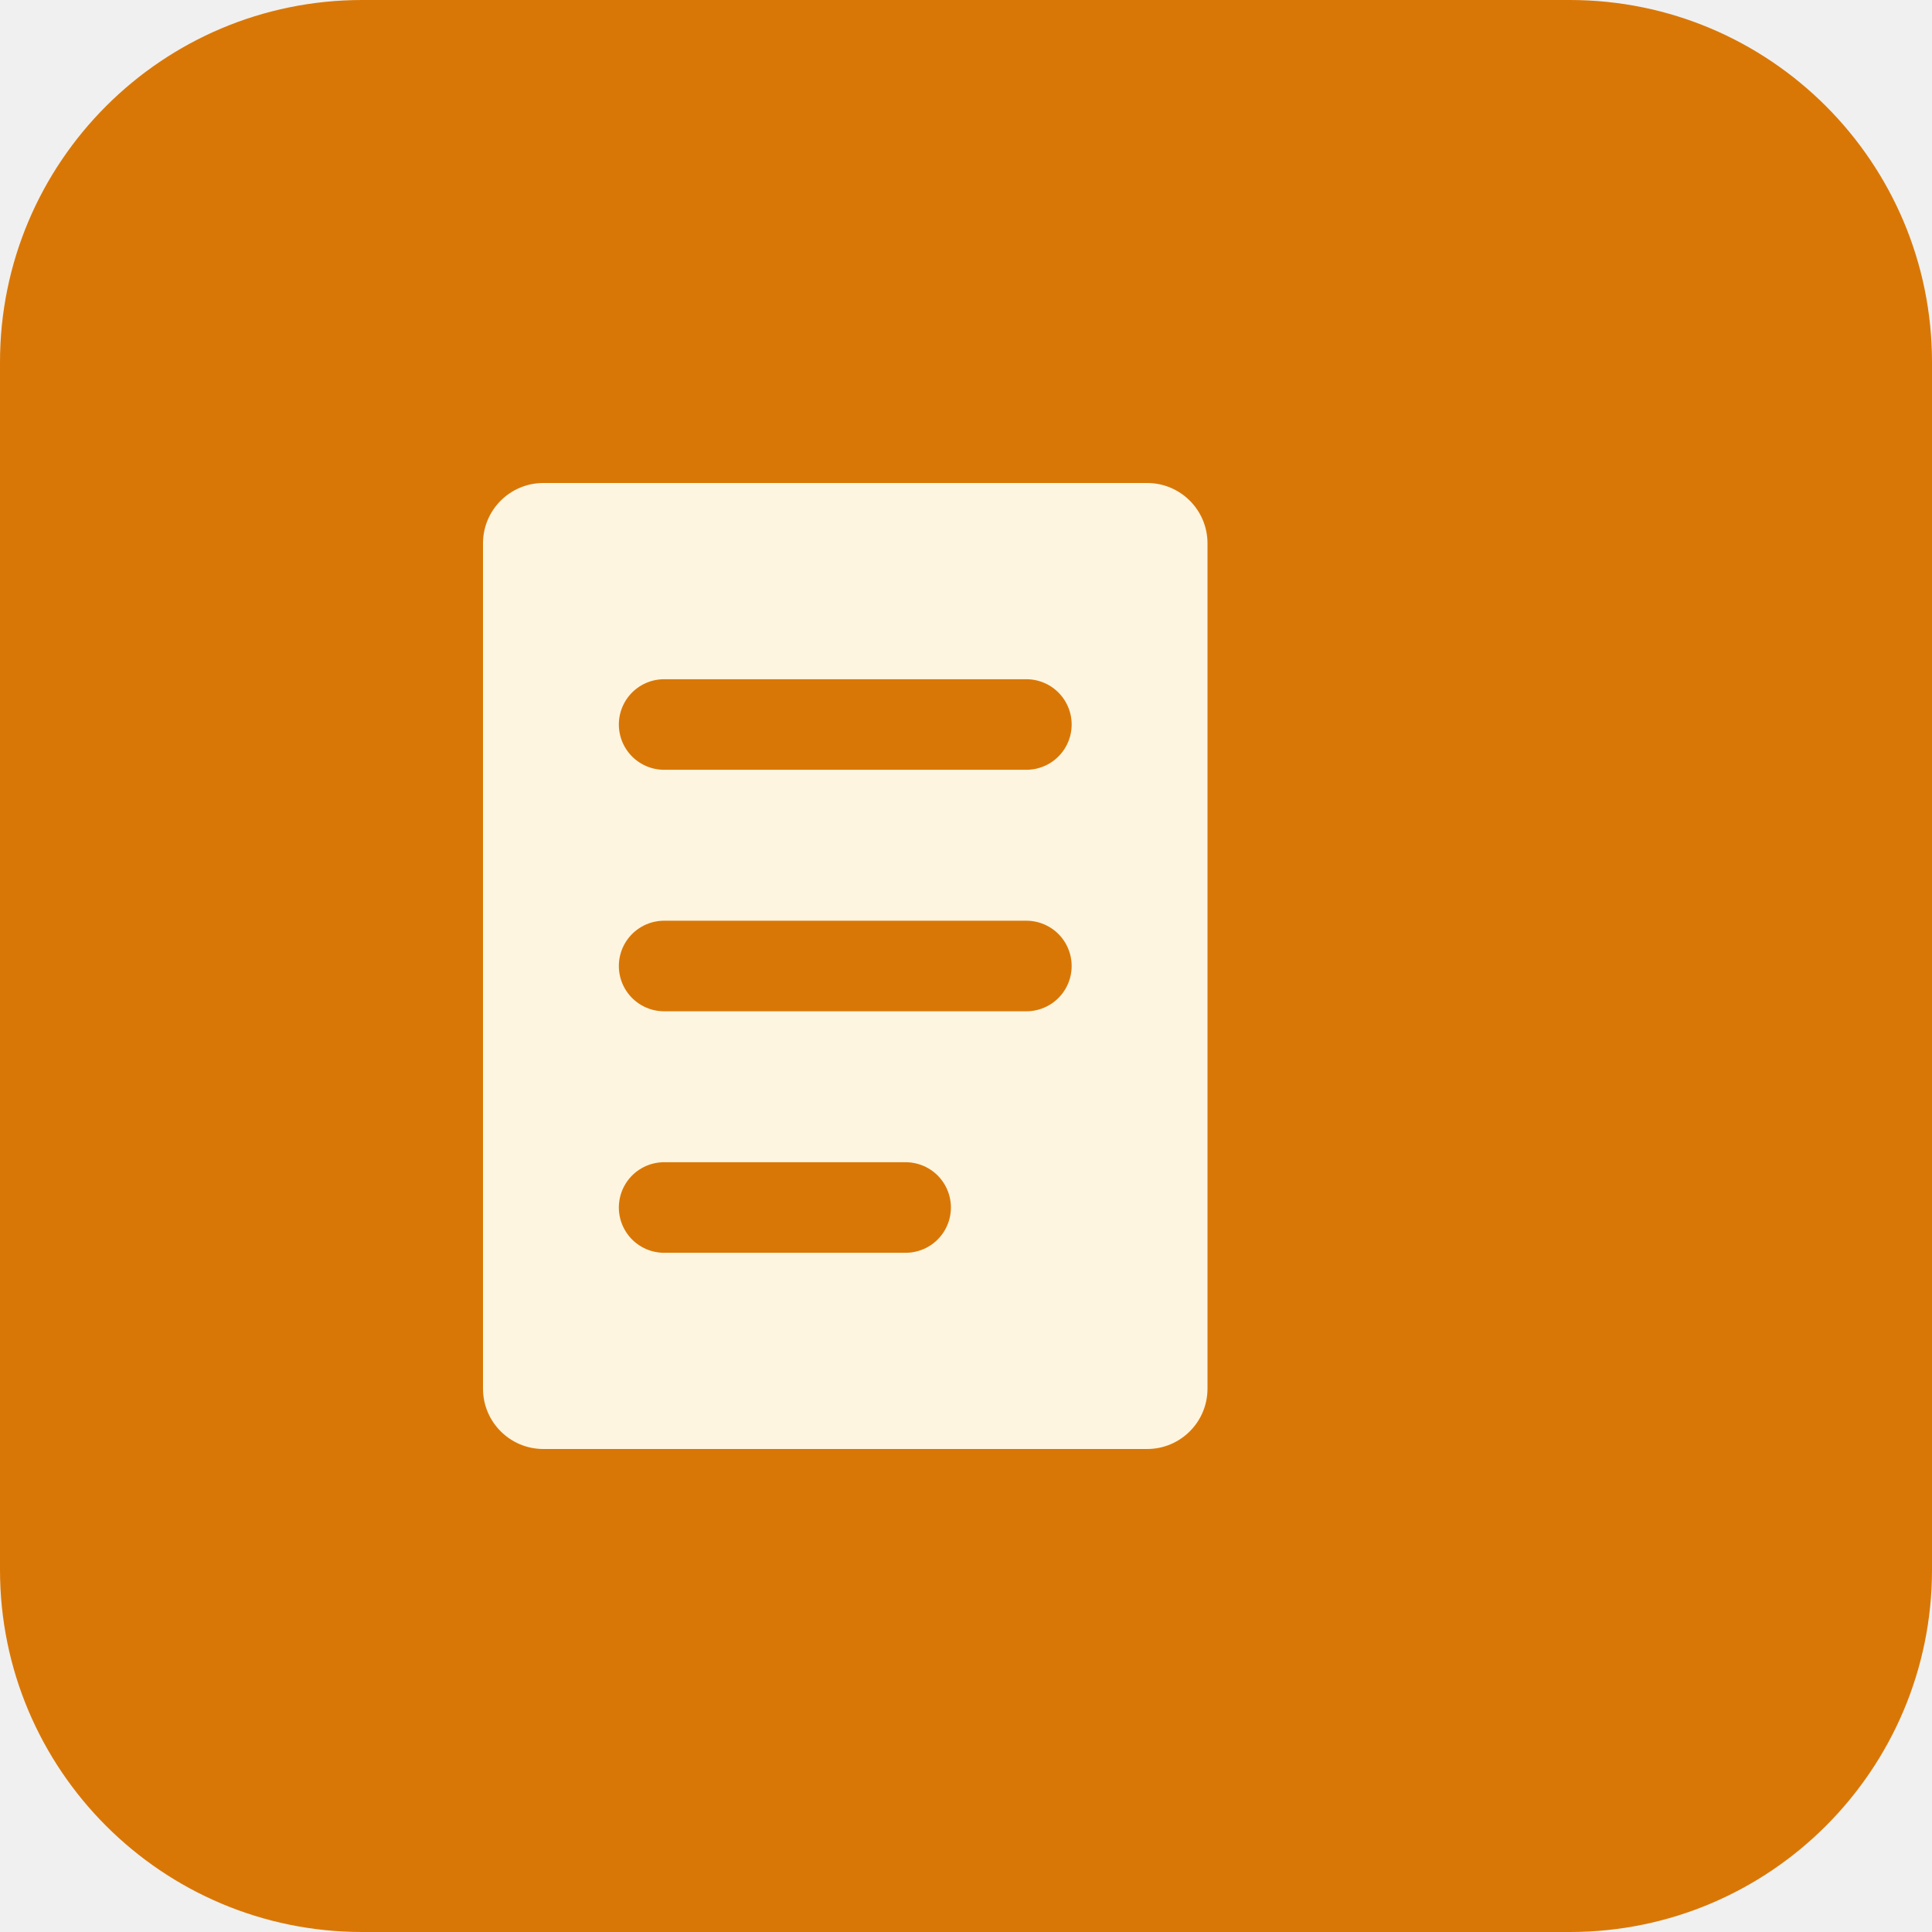
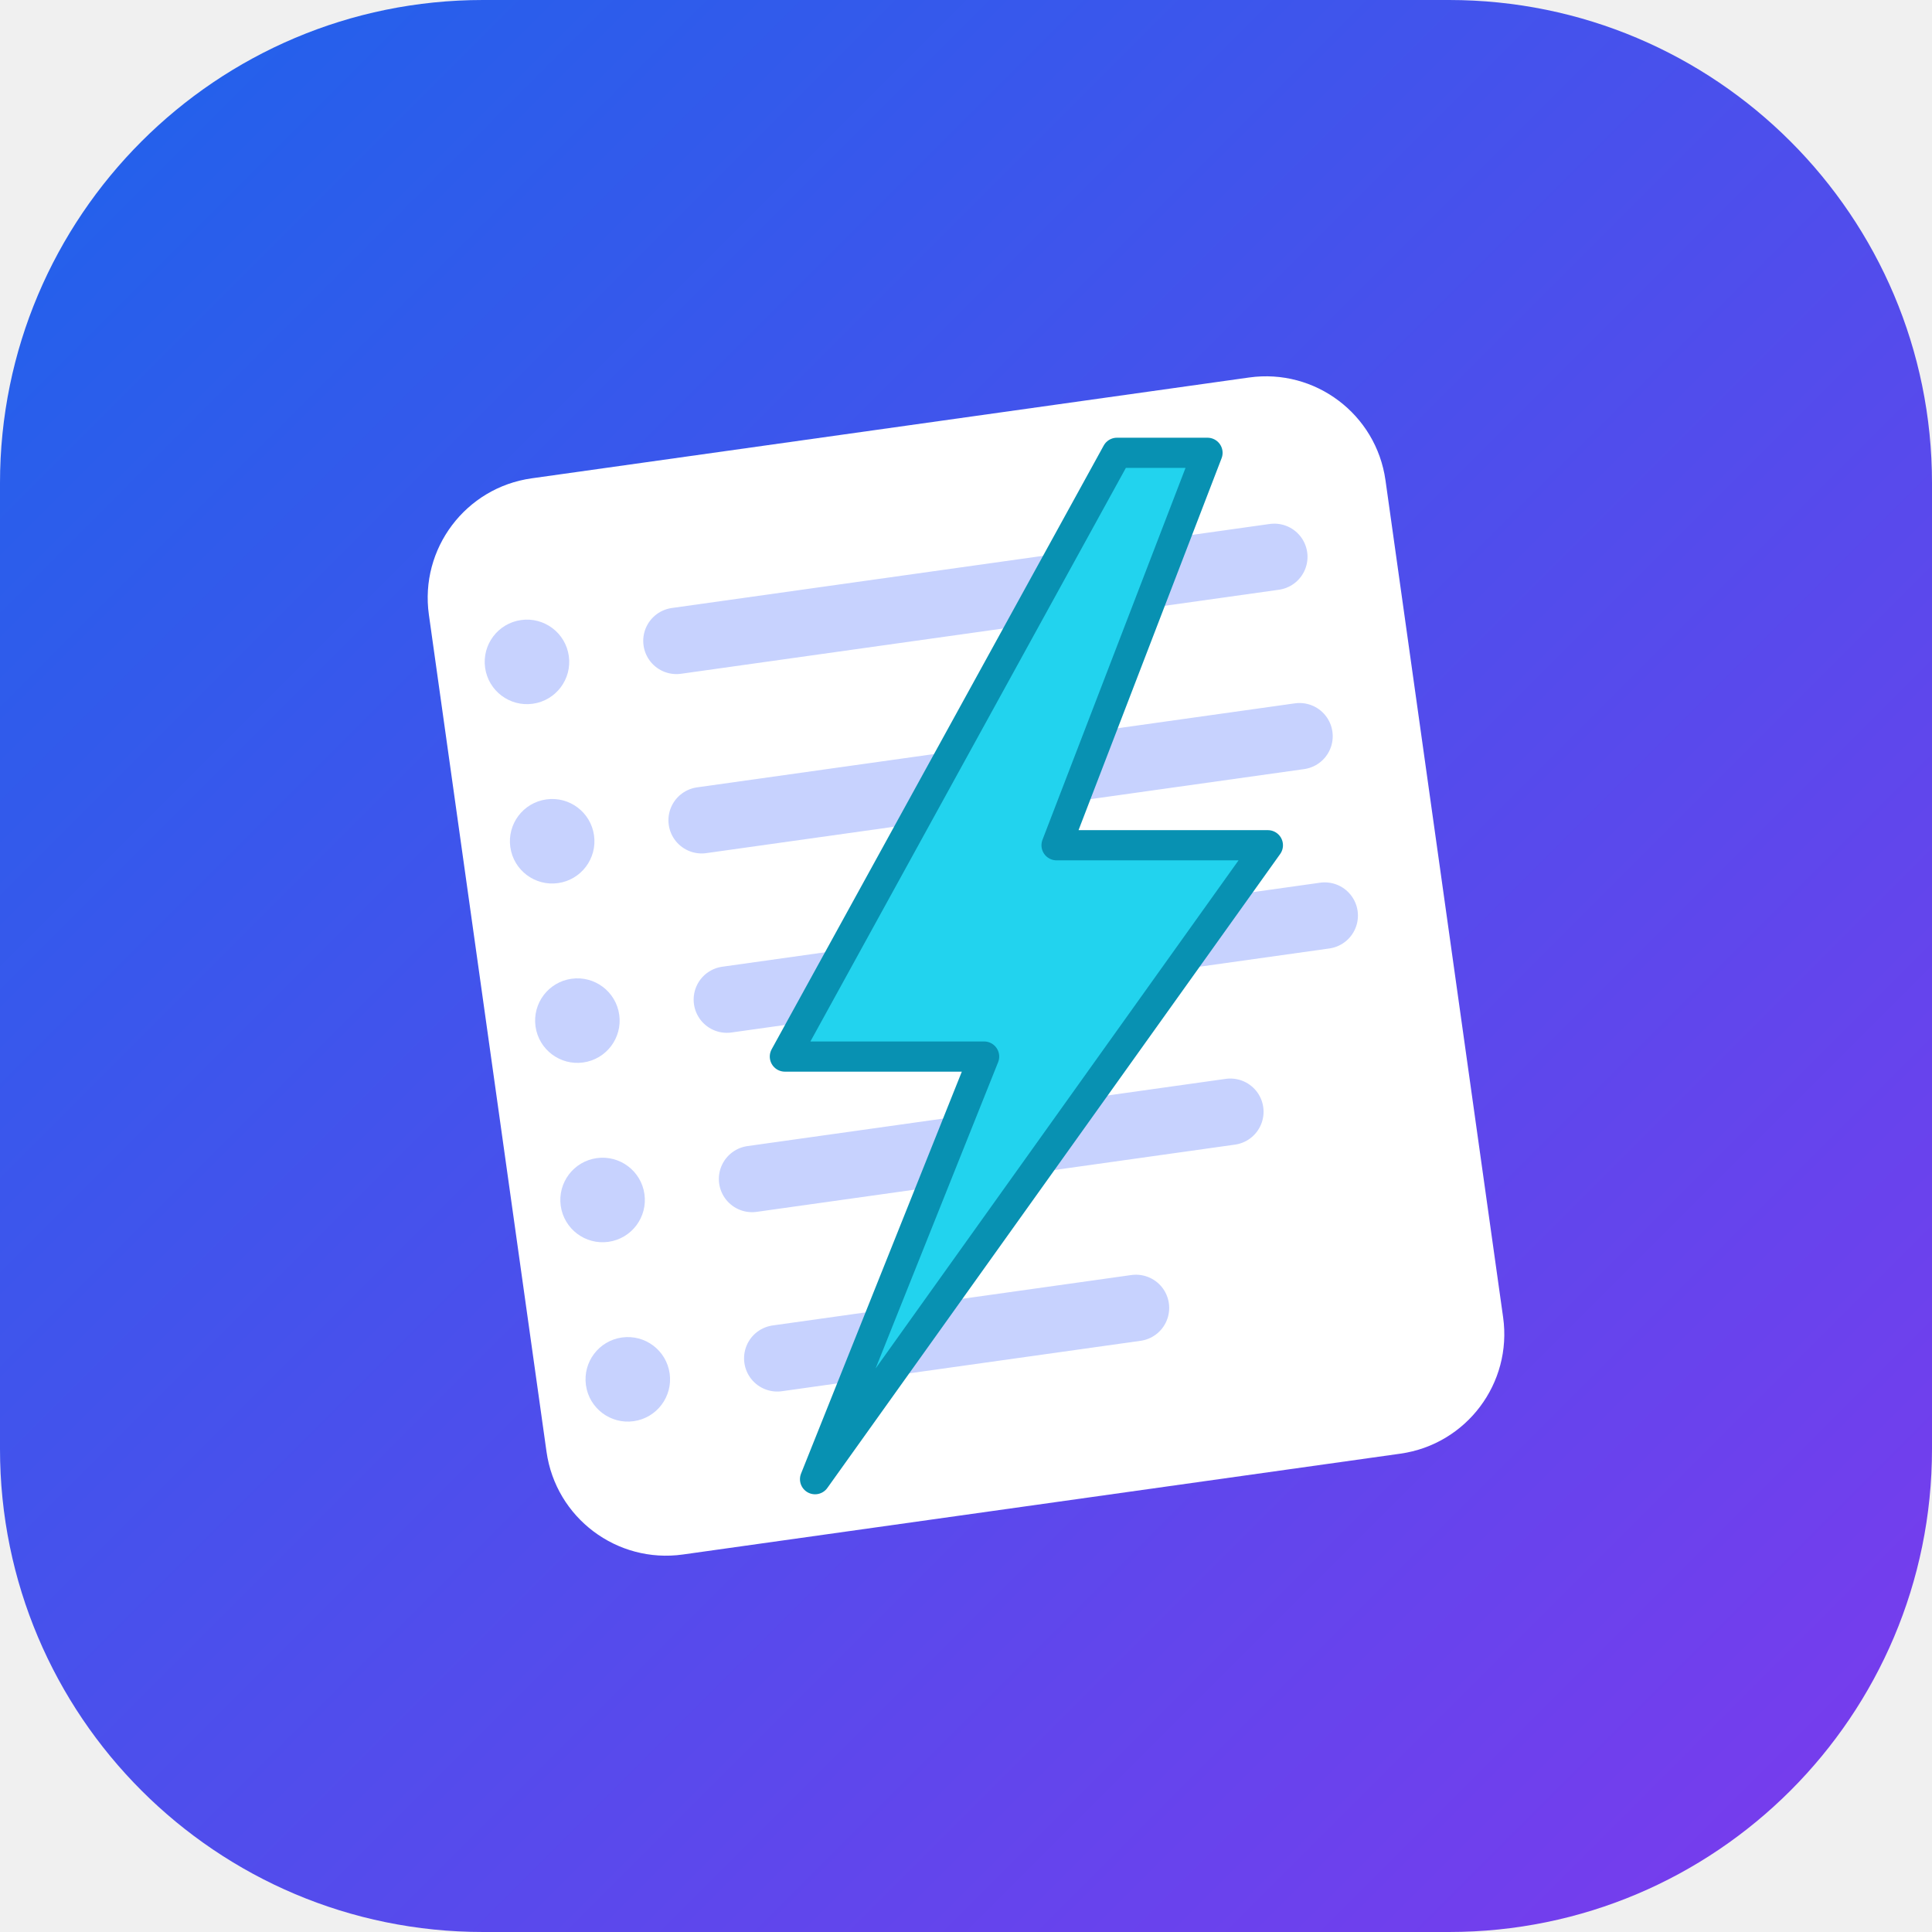
<svg xmlns="http://www.w3.org/2000/svg" viewBox="0 0 32 32" fill="none">
-   <rect width="32" height="32" rx="6" fill="#d97706" />
-   <path d="M9 8h10a1 1 0 0 1 1 1v14a1 1 0 0 1-1 1H9a1 1 0 0 1-1-1V9a1 1 0 0 1 1-1Z" fill="#fffbeb" opacity=".95" />
-   <path d="M11 12h6M11 16h6M11 20h4" stroke="#d97706" stroke-width="1.5" stroke-linecap="round" />
+   <defs>
+     <linearGradient id="g" x1="0" y1="0" x2="32" y2="32" gradientUnits="userSpaceOnUse">
+       <stop offset="0" stop-color="#1e63eb" />
+       <stop offset="1" stop-color="#7c3aed" />
+     </linearGradient>
+   </defs>
+   <rect width="32" height="32" rx="8" fill="url(#g)" />
+   <g transform="rotate(-8 16 16)">
+     <rect x="8" y="7" width="16" height="18" rx="2" fill="#ffffff" />
+     <g fill="#c7d2fe">
+       <circle cx="9.5" cy="10" r="0.7" />
+       <circle cx="9.5" cy="13" r="0.7" />
+       <circle cx="9.5" cy="16" r="0.7" />
+       <circle cx="9.5" cy="19" r="0.7" />
+       <circle cx="9.5" cy="22" r="0.7" />
+     </g>
+     <g stroke="#c7d2fe" stroke-width="1.1" stroke-linecap="round">
+       <line x1="12" y1="10" x2="22" y2="10" />
+       <line x1="12" y1="13" x2="22" y2="13" />
+       <line x1="12" y1="16" x2="22" y2="16" />
+       <line x1="12" y1="19" x2="20" y2="19" />
+       <line x1="12" y1="22" x2="18" y2="22" />
+     </g>
+   </g>
+   <path d="M18.5 7.5 L13 17.5 L16.3 17.5 L13.5 24.5 L21 14 L17.5 14 L20 7.5 Z" fill="#22d3ee" stroke="#0891b2" stroke-width="0.5" stroke-linejoin="round" />
</svg>
